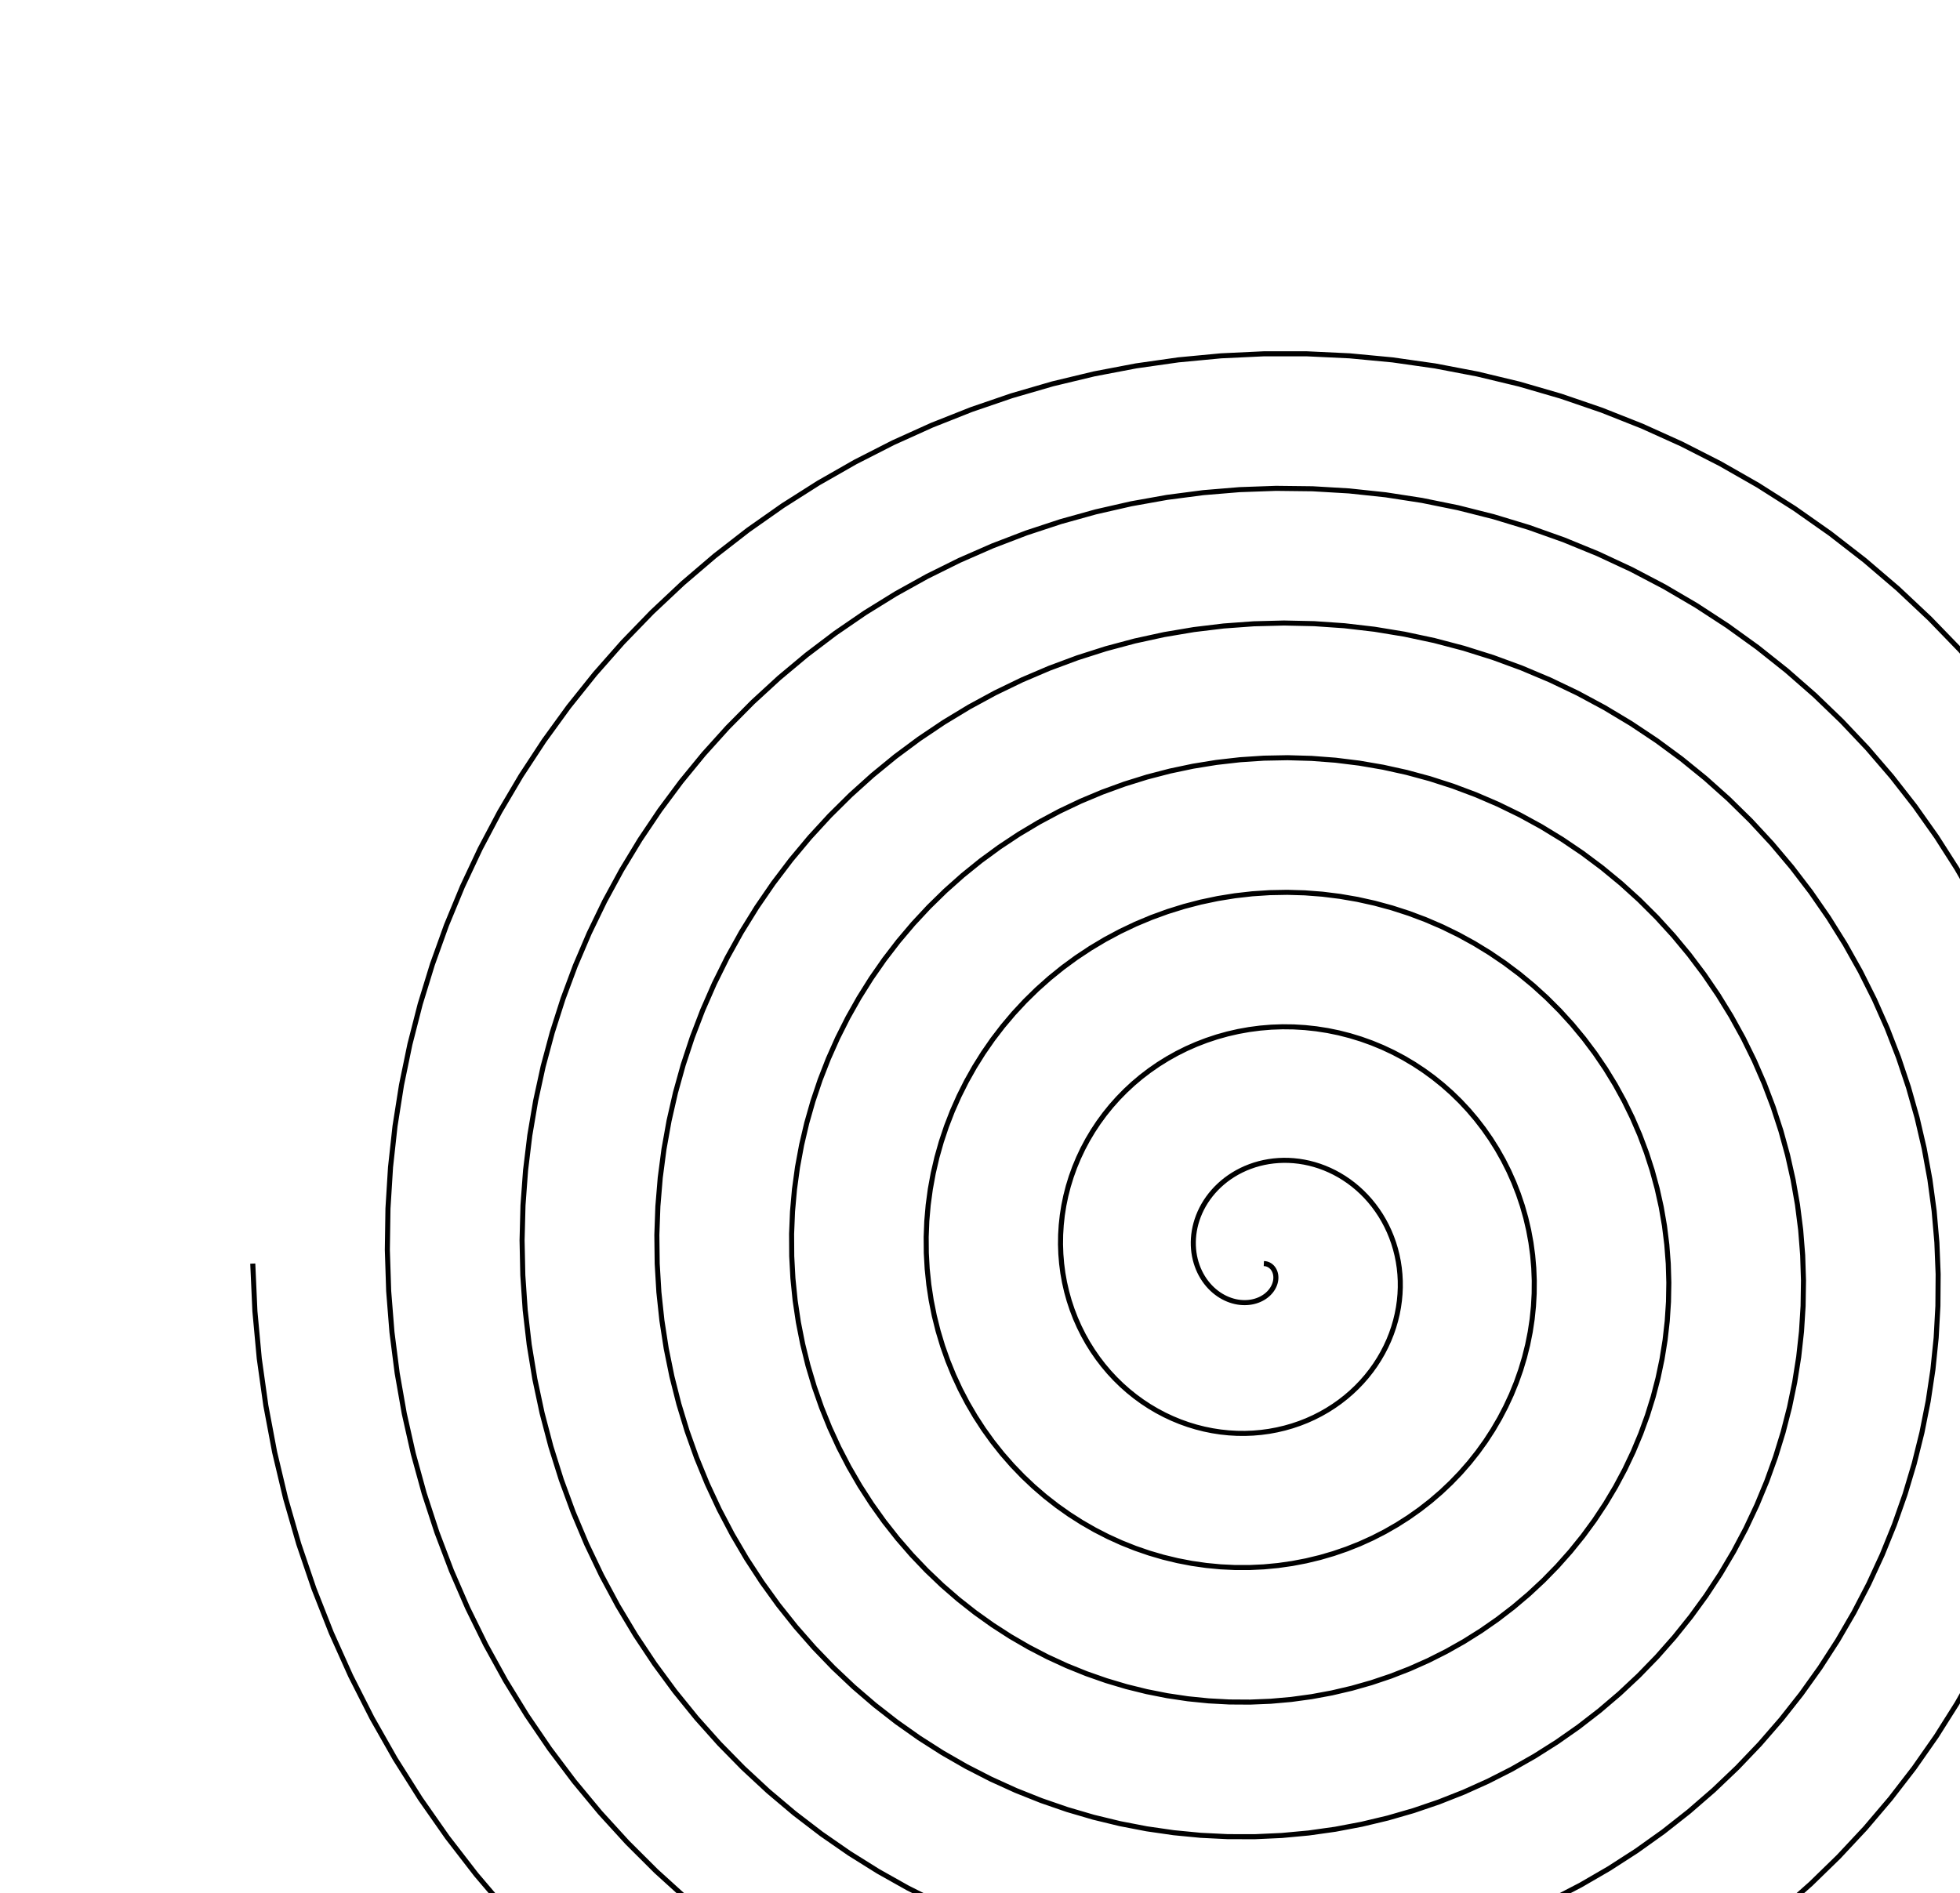
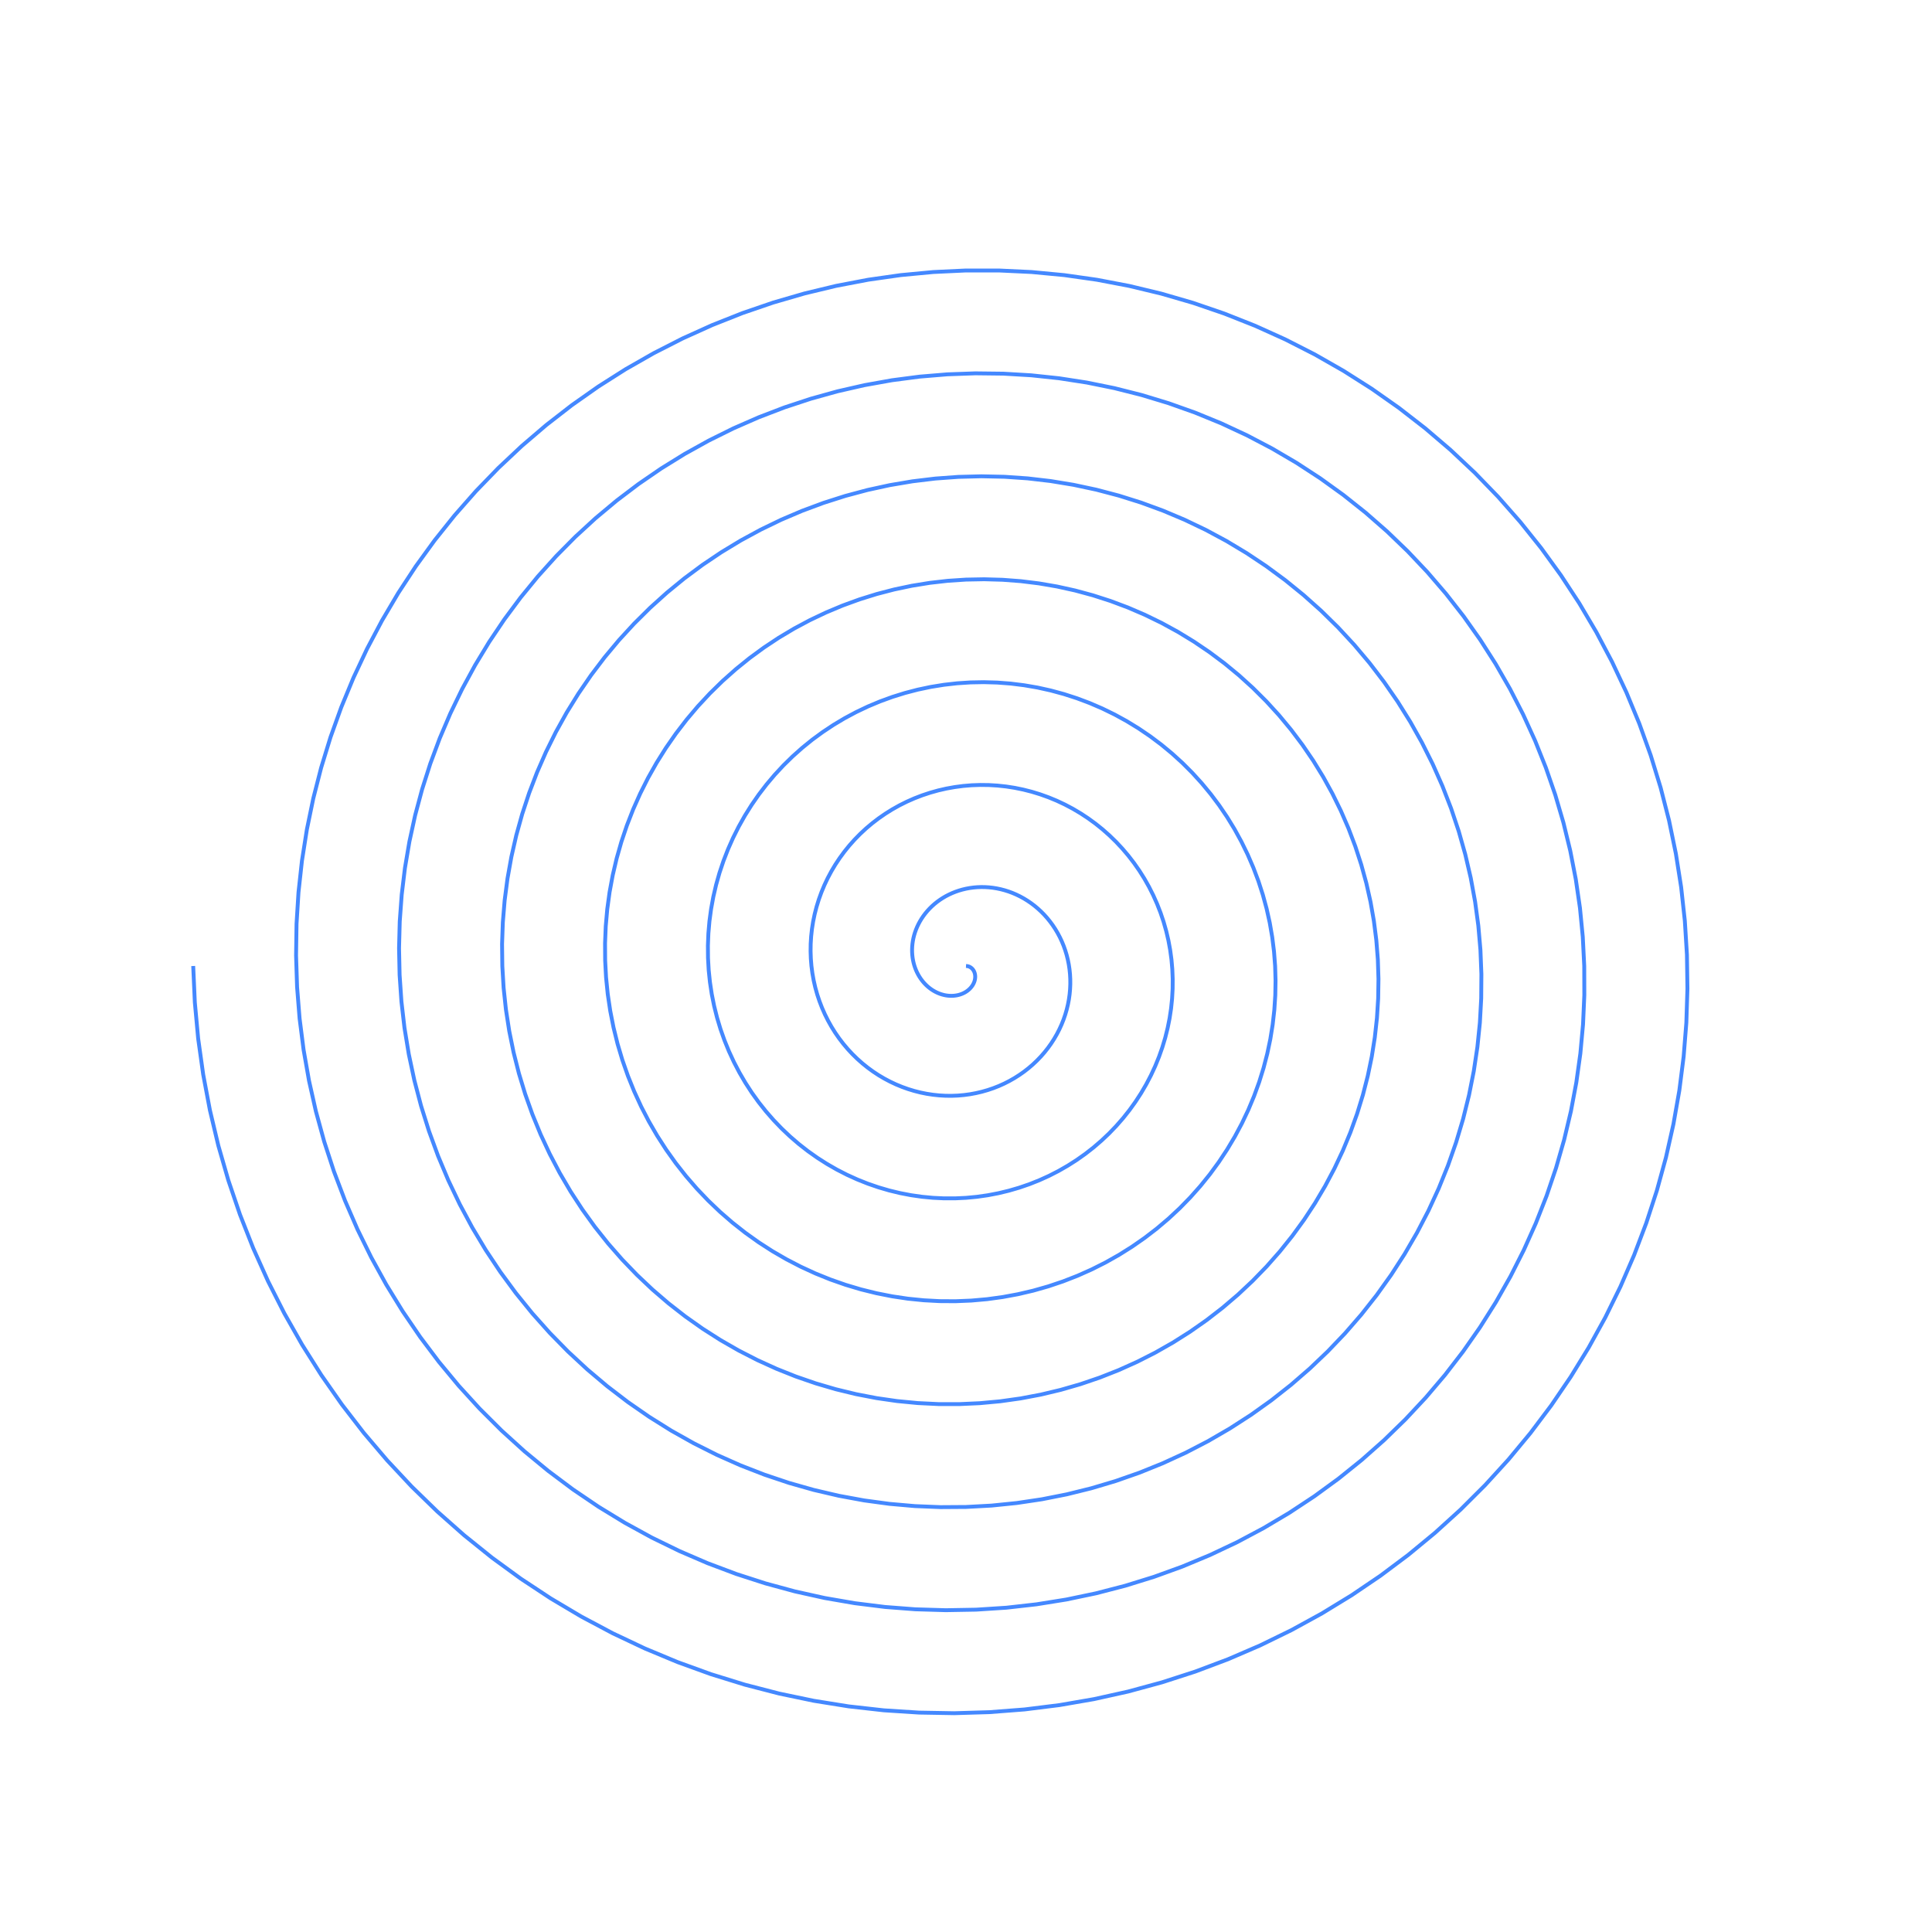
- <svg xmlns="http://www.w3.org/2000/svg">
-   <path d="M 250 250 L 250 250 L 250.2 250.009 L 250.398 250.038 L 250.594 250.085 L 250.786 250.15 L 250.972 250.233 L 251.152 250.335 L 251.325 250.453 L 251.488 250.589 L 251.641 250.741 L 251.782 250.908 L 251.911 251.09 L 252.026 251.286 L 252.127 251.495 L 252.212 251.716 L 252.281 251.948 L 252.333 252.191 L 252.366 252.442 L 252.381 252.7 L 252.376 252.966 L 252.351 253.236 L 252.306 253.51 L 252.24 253.787 L 252.152 254.065 L 252.044 254.343 L 251.913 254.619 L 251.761 254.893 L 251.588 255.161 L 251.393 255.424 L 251.176 255.679 L 250.939 255.926 L 250.68 256.163 L 250.402 256.387 L 250.104 256.599 L 249.786 256.797 L 249.451 256.978 L 249.098 257.143 L 248.728 257.29 L 248.342 257.417 L 247.942 257.524 L 247.528 257.608 L 247.102 257.671 L 246.664 257.709 L 246.217 257.723 L 245.761 257.711 L 245.298 257.674 L 244.829 257.609 L 244.356 257.517 L 243.881 257.397 L 243.404 257.248 L 242.929 257.071 L 242.456 256.865 L 241.987 256.629 L 241.523 256.364 L 241.068 256.071 L 240.621 255.747 L 240.185 255.396 L 239.762 255.015 L 239.354 254.607 L 238.962 254.171 L 238.587 253.708 L 238.232 253.219 L 237.899 252.705 L 237.588 252.166 L 237.301 251.604 L 237.04 251.02 L 236.807 250.415 L 236.602 249.79 L 236.427 249.146 L 236.283 248.486 L 236.172 247.81 L 236.095 247.12 L 236.052 246.419 L 236.045 245.707 L 236.075 244.987 L 236.142 244.26 L 236.247 243.528 L 236.39 242.794 L 236.572 242.059 L 236.794 241.325 L 237.056 240.595 L 237.357 239.871 L 237.698 239.154 L 238.079 238.448 L 238.5 237.753 L 238.959 237.073 L 239.458 236.409 L 239.995 235.764 L 240.569 235.14 L 241.181 234.538 L 241.828 233.962 L 242.51 233.412 L 243.227 232.892 L 243.975 232.403 L 244.755 231.946 L 245.565 231.525 L 246.402 231.14 L 247.267 230.794 L 248.155 230.487 L 249.067 230.222 L 250 230 L 250.952 229.822 L 251.92 229.691 L 252.903 229.606 L 253.898 229.568 L 254.902 229.58 L 255.915 229.642 L 256.932 229.754 L 257.951 229.917 L 258.971 230.131 L 259.988 230.398 L 260.999 230.716 L 262.003 231.087 L 262.995 231.51 L 263.974 231.984 L 264.937 232.511 L 265.881 233.088 L 266.804 233.716 L 267.703 234.393 L 268.574 235.119 L 269.416 235.893 L 270.227 236.714 L 271.002 237.579 L 271.741 238.489 L 272.44 239.441 L 273.097 240.433 L 273.71 241.464 L 274.277 242.531 L 274.796 243.634 L 275.264 244.768 L 275.68 245.933 L 276.042 247.125 L 276.348 248.342 L 276.597 249.582 L 276.787 250.842 L 276.917 252.118 L 276.986 253.409 L 276.992 254.711 L 276.935 256.021 L 276.815 257.336 L 276.63 258.652 L 276.38 259.968 L 276.064 261.279 L 275.684 262.582 L 275.238 263.875 L 274.727 265.152 L 274.151 266.413 L 273.511 267.652 L 272.807 268.868 L 272.041 270.056 L 271.213 271.213 L 270.325 272.337 L 269.378 273.424 L 268.373 274.47 L 267.312 275.474 L 266.197 276.432 L 265.031 277.341 L 263.814 278.198 L 262.55 279.001 L 261.241 279.747 L 259.889 280.434 L 258.497 281.059 L 257.068 281.62 L 255.605 282.115 L 254.111 282.541 L 252.589 282.898 L 251.043 283.184 L 249.475 283.396 L 247.89 283.534 L 246.291 283.596 L 244.681 283.581 L 243.065 283.489 L 241.445 283.319 L 239.826 283.07 L 238.212 282.743 L 236.606 282.336 L 235.013 281.85 L 233.435 281.285 L 231.878 280.642 L 230.345 279.922 L 228.84 279.125 L 227.366 278.252 L 225.928 277.304 L 224.53 276.283 L 223.174 275.191 L 221.865 274.03 L 220.606 272.8 L 219.401 271.505 L 218.253 270.147 L 217.166 268.728 L 216.142 267.252 L 215.184 265.72 L 214.297 264.136 L 213.481 262.503 L 212.741 260.825 L 212.078 259.104 L 211.494 257.345 L 210.993 255.552 L 210.576 253.727 L 210.244 251.875 L 210 250 L 209.845 248.106 L 209.779 246.198 L 209.805 244.279 L 209.923 242.355 L 210.133 240.429 L 210.436 238.506 L 210.832 236.59 L 211.321 234.686 L 211.903 232.799 L 212.578 230.932 L 213.344 229.092 L 214.2 227.281 L 215.147 225.505 L 216.181 223.768 L 217.303 222.074 L 218.509 220.428 L 219.797 218.833 L 221.167 217.295 L 222.614 215.817 L 224.137 214.403 L 225.733 213.057 L 227.399 211.783 L 229.13 210.584 L 230.925 209.464 L 232.779 208.425 L 234.689 207.472 L 236.651 206.607 L 238.66 205.833 L 240.712 205.152 L 242.804 204.566 L 244.93 204.079 L 247.087 203.692 L 249.268 203.406 L 251.47 203.223 L 253.688 203.145 L 255.916 203.172 L 258.149 203.306 L 260.384 203.546 L 262.613 203.894 L 264.833 204.349 L 267.037 204.912 L 269.222 205.581 L 271.381 206.356 L 273.51 207.236 L 275.602 208.221 L 277.655 209.308 L 279.661 210.496 L 281.616 211.783 L 283.516 213.166 L 285.355 214.645 L 287.129 216.215 L 288.834 217.874 L 290.464 219.619 L 292.016 221.446 L 293.485 223.353 L 294.867 225.334 L 296.159 227.387 L 297.356 229.507 L 298.456 231.69 L 299.455 233.931 L 300.35 236.226 L 301.138 238.569 L 301.817 240.957 L 302.384 243.382 L 302.837 245.842 L 303.174 248.329 L 303.393 250.839 L 303.494 253.366 L 303.475 255.904 L 303.335 258.447 L 303.074 260.991 L 302.691 263.529 L 302.186 266.055 L 301.56 268.563 L 300.813 271.048 L 299.946 273.503 L 298.961 275.923 L 297.857 278.303 L 296.638 280.635 L 295.305 282.916 L 293.86 285.139 L 292.306 287.298 L 290.646 289.389 L 288.882 291.405 L 287.019 293.343 L 285.058 295.197 L 283.005 296.962 L 280.864 298.633 L 278.638 300.207 L 276.331 301.678 L 273.95 303.044 L 271.498 304.299 L 268.982 305.441 L 266.405 306.465 L 263.773 307.37 L 261.093 308.151 L 258.37 308.807 L 255.609 309.335 L 252.817 309.734 L 250 310 L 247.164 310.133 L 244.316 310.132 L 241.461 309.995 L 238.607 309.723 L 235.76 309.315 L 232.926 308.77 L 230.111 308.09 L 227.324 307.274 L 224.568 306.325 L 221.853 305.242 L 219.182 304.029 L 216.564 302.686 L 214.005 301.216 L 211.509 299.622 L 209.085 297.906 L 206.737 296.071 L 204.471 294.121 L 202.293 292.059 L 200.209 289.89 L 198.223 287.618 L 196.341 285.247 L 194.568 282.782 L 192.909 280.228 L 191.367 277.59 L 189.948 274.874 L 188.655 272.086 L 187.491 269.23 L 186.461 266.314 L 185.567 263.343 L 184.813 260.325 L 184.2 257.264 L 183.731 254.169 L 183.408 251.046 L 183.233 247.902 L 183.207 244.743 L 183.33 241.578 L 183.604 238.412 L 184.028 235.254 L 184.603 232.109 L 185.328 228.987 L 186.203 225.893 L 187.226 222.835 L 188.395 219.82 L 189.71 216.855 L 191.168 213.948 L 192.766 211.104 L 194.502 208.331 L 196.372 205.635 L 198.374 203.024 L 200.503 200.503 L 202.755 198.078 L 205.125 195.756 L 207.61 193.542 L 210.204 191.443 L 212.903 189.463 L 215.699 187.607 L 218.588 185.881 L 221.564 184.289 L 224.621 182.835 L 227.751 181.524 L 230.948 180.359 L 234.206 179.344 L 237.518 178.481 L 240.876 177.774 L 244.272 177.225 L 247.701 176.836 L 251.153 176.609 L 254.621 176.545 L 258.098 176.646 L 261.576 176.911 L 265.047 177.342 L 268.503 177.937 L 271.935 178.698 L 275.338 179.622 L 278.701 180.709 L 282.019 181.957 L 285.282 183.364 L 288.484 184.928 L 291.616 186.646 L 294.672 188.515 L 297.643 190.531 L 300.524 192.692 L 303.307 194.992 L 305.985 197.427 L 308.551 199.993 L 311 202.684 L 313.325 205.495 L 315.52 208.42 L 317.58 211.453 L 319.499 214.589 L 321.272 217.82 L 322.894 221.139 L 324.362 224.54 L 325.671 228.016 L 326.817 231.558 L 327.797 235.159 L 328.608 238.812 L 329.247 242.509 L 329.711 246.241 L 330 250 L 330.111 253.778 L 330.043 257.566 L 329.796 261.357 L 329.369 265.14 L 328.762 268.909 L 327.976 272.654 L 327.011 276.367 L 325.87 280.039 L 324.553 283.662 L 323.063 287.227 L 321.402 290.727 L 319.573 294.152 L 317.579 297.495 L 315.425 300.749 L 313.114 303.904 L 310.65 306.954 L 308.039 309.892 L 305.286 312.709 L 302.395 315.4 L 299.374 317.957 L 296.228 320.375 L 292.963 322.647 L 289.587 324.767 L 286.106 326.729 L 282.528 328.53 L 278.86 330.163 L 275.111 331.625 L 271.288 332.911 L 267.399 334.017 L 263.453 334.941 L 259.459 335.679 L 255.425 336.23 L 251.36 336.589 L 247.274 336.757 L 243.174 336.732 L 239.071 336.512 L 234.973 336.099 L 230.891 335.49 L 226.832 334.688 L 222.807 333.693 L 218.824 332.506 L 214.892 331.13 L 211.021 329.565 L 207.22 327.816 L 203.498 325.885 L 199.862 323.776 L 196.322 321.492 L 192.887 319.038 L 189.563 316.419 L 186.36 313.64 L 183.285 310.706 L 180.346 307.623 L 177.549 304.398 L 174.901 301.037 L 172.41 297.547 L 170.081 293.936 L 167.92 290.21 L 165.934 286.379 L 164.126 282.449 L 162.503 278.43 L 161.068 274.329 L 159.825 270.156 L 158.779 265.921 L 157.932 261.631 L 157.287 257.297 L 156.846 252.927 L 156.612 248.533 L 156.585 244.123 L 156.766 239.707 L 157.157 235.295 L 157.757 230.897 L 158.566 226.524 L 159.582 222.184 L 160.805 217.888 L 162.231 213.645 L 163.86 209.466 L 165.689 205.359 L 167.713 201.336 L 169.93 197.404 L 172.334 193.573 L 174.923 189.852 L 177.689 186.25 L 180.629 182.775 L 183.736 179.436 L 187.004 176.241 L 190.425 173.197 L 193.994 170.312 L 197.703 167.594 L 201.544 165.048 L 205.509 162.681 L 209.589 160.5 L 213.777 158.51 L 218.062 156.716 L 222.436 155.123 L 226.889 153.735 L 231.412 152.557 L 235.994 151.592 L 240.627 150.842 L 245.299 150.311 L 250 150 L 254.72 149.911 L 259.448 150.046 L 264.175 150.404 L 268.888 150.985 L 273.578 151.791 L 278.234 152.818 L 282.845 154.067 L 287.401 155.535 L 291.892 157.219 L 296.307 159.117 L 300.636 161.226 L 304.869 163.541 L 308.996 166.058 L 313.007 168.772 L 316.893 171.678 L 320.645 174.77 L 324.254 178.043 L 327.712 181.488 L 331.009 185.1 L 334.138 188.87 L 337.091 192.792 L 339.861 196.856 L 342.442 201.055 L 344.826 205.378 L 347.007 209.818 L 348.981 214.365 L 350.741 219.008 L 352.282 223.738 L 353.602 228.545 L 354.695 233.418 L 355.559 238.346 L 356.19 243.319 L 356.587 248.326 L 356.747 253.355 L 356.67 258.395 L 356.355 263.436 L 355.801 268.465 L 355.009 273.472 L 353.979 278.446 L 352.714 283.374 L 351.215 288.246 L 349.485 293.051 L 347.526 297.777 L 345.342 302.415 L 342.938 306.952 L 340.317 311.38 L 337.486 315.686 L 334.448 319.862 L 331.211 323.897 L 327.782 327.782 L 324.166 331.507 L 320.372 335.065 L 316.406 338.445 L 312.279 341.641 L 307.997 344.643 L 303.571 347.445 L 299.009 350.04 L 294.322 352.421 L 289.518 354.583 L 284.61 356.518 L 279.607 358.223 L 274.519 359.693 L 269.359 360.923 L 264.138 361.911 L 258.866 362.652 L 253.556 363.144 L 248.219 363.386 L 242.867 363.376 L 237.512 363.113 L 232.166 362.596 L 226.842 361.827 L 221.55 360.806 L 216.303 359.534 L 211.113 358.013 L 205.991 356.246 L 200.95 354.236 L 196.001 351.987 L 191.155 349.502 L 186.423 346.786 L 181.817 343.846 L 177.347 340.686 L 173.023 337.313 L 168.857 333.734 L 164.856 329.955 L 161.033 325.985 L 157.394 321.833 L 153.949 317.506 L 150.707 313.013 L 147.675 308.365 L 144.861 303.571 L 142.272 298.641 L 139.914 293.586 L 137.794 288.417 L 135.917 283.144 L 134.288 277.78 L 132.911 272.336 L 131.791 266.824 L 130.931 261.255 L 130.333 255.643 L 130 250 L 129.933 244.338 L 130.134 238.669 L 130.603 233.007 L 131.34 227.364 L 132.343 221.753 L 133.612 216.186 L 135.145 210.676 L 136.939 205.236 L 138.991 199.878 L 141.297 194.613 L 143.853 189.455 L 146.654 184.415 L 149.695 179.504 L 152.969 174.735 L 156.47 170.118 L 160.191 165.664 L 164.124 161.383 L 168.262 157.286 L 172.595 153.383 L 177.115 149.682 L 181.811 146.193 L 186.675 142.924 L 191.696 139.883 L 196.863 137.078 L 202.165 134.515 L 207.59 132.202 L 213.127 130.144 L 218.765 128.346 L 224.489 126.814 L 230.289 125.551 L 236.152 124.562 L 242.063 123.849 L 248.011 123.416 L 253.983 123.263 L 259.964 123.391 L 265.942 123.803 L 271.904 124.497 L 277.835 125.473 L 283.723 126.73 L 289.554 128.265 L 295.315 130.076 L 300.994 132.16 L 306.576 134.514 L 312.05 137.132 L 317.402 140.009 L 322.621 143.141 L 327.694 146.521 L 332.61 150.141 L 337.357 153.996 L 341.924 158.076 L 346.3 162.374 L 350.475 166.88 L 354.439 171.585 L 358.182 176.479 L 361.696 181.553 L 364.971 186.794 L 368.001 192.192 L 370.777 197.735 L 373.292 203.412 L 375.539 209.21 L 377.514 215.116 L 379.211 221.118 L 380.625 227.202 L 381.753 233.356 L 382.59 239.565 L 383.134 245.816 L 383.384 252.095 L 383.336 258.389 L 382.992 264.682 L 382.35 270.962 L 381.412 277.214 L 380.178 283.424 L 378.65 289.578 L 376.831 295.662 L 374.724 301.662 L 372.333 307.565 L 369.662 313.358 L 366.717 319.026 L 363.503 324.557 L 360.026 329.939 L 356.295 335.158 L 352.315 340.203 L 348.096 345.062 L 343.646 349.723 L 338.974 354.176 L 334.091 358.409 L 329.006 362.414 L 323.73 366.18 L 318.274 369.697 L 312.651 372.959 L 306.871 375.956 L 300.948 378.681 L 294.895 381.127 L 288.724 383.289 L 282.449 385.159 L 276.083 386.734 L 269.642 388.009 L 263.138 388.98 L 256.585 389.645 L 250 390 L 243.396 390.044 L 236.787 389.777 L 230.189 389.197 L 223.617 388.306 L 217.084 387.104 L 210.606 385.593 L 204.198 383.776 L 197.874 381.656 L 191.647 379.237 L 185.533 376.523 L 179.546 373.519 L 173.698 370.232 L 168.004 366.668 L 162.477 362.834 L 157.129 358.738 L 151.973 354.388 L 147.021 349.794 L 142.284 344.964 L 137.774 339.91 L 133.502 334.641 L 129.477 329.169 L 125.709 323.506 L 122.207 317.663 L 118.981 311.653 L 116.037 305.489 L 113.384 299.185 L 111.028 292.753 L 108.974 286.209 L 107.229 279.566 L 105.798 272.839 L 104.683 266.043 L 103.889 259.193 L 103.418 252.303 L 103.272 245.389 L 103.453 238.467 L 103.961 231.551 L 104.795 224.658 L 105.955 217.802 L 107.438 211 L 109.244 204.265 L 111.367 197.615 L 113.805 191.063 L 116.553 184.625 L 119.606 178.315 L 122.957 172.148 L 126.6 166.137 L 130.527 160.297 L 134.731 154.641 L 139.203 149.183 L 143.934 143.934 L 148.914 138.907 L 154.131 134.115 L 159.577 129.567 L 165.238 125.276 L 171.103 121.251 L 177.159 117.502 L 183.393 114.039 L 189.792 110.868 L 196.343 108 L 203.029 105.439 L 209.839 103.194 L 216.755 101.27 L 223.764 99.672 L 230.849 98.405 L 237.996 97.472 L 245.188 96.876 L 252.41 96.619 L 259.645 96.703 L 266.877 97.129 L 274.091 97.896 L 281.27 99.004 L 288.398 100.451 L 295.459 102.234 L 302.437 104.352 L 309.316 106.799 L 316.081 109.571 L 322.716 112.663 L 329.207 116.069 L 335.538 119.781 L 341.694 123.793 L 347.663 128.097 L 353.429 132.683 L 358.98 137.541 L 364.302 142.663 L 369.384 148.037 L 374.212 153.651 L 378.777 159.494 L 383.066 165.554 L 387.07 171.817 L 390.779 178.27 L 394.184 184.898 L 397.277 191.689 L 400.049 198.627 L 402.495 205.696 L 404.607 212.882 L 406.38 220.169 L 407.81 227.54 L 408.892 234.98 L 409.623 242.472 L 410 250 L 410.022 257.546 L 409.688 265.095 L 408.998 272.629 L 407.952 280.131 L 406.552 287.585 L 404.799 294.973 L 402.698 302.28 L 400.252 309.489 L 397.465 316.583 L 394.343 323.546 L 390.892 330.363 L 387.119 337.018 L 383.031 343.496 L 378.637 349.781 L 373.946 355.86 L 368.968 361.718 L 363.712 367.342 L 358.191 372.718 L 352.415 377.835 L 346.397 382.679 L 340.15 387.24 L 333.686 391.506 L 327.021 395.468 L 320.168 399.115 L 313.143 402.44 L 305.96 405.434 L 298.634 408.088 L 291.183 410.397 L 283.622 412.355 L 275.968 413.956 L 268.238 415.196 L 260.448 416.072 L 252.617 416.579 L 244.761 416.718 L 236.897 416.485 L 229.044 415.882 L 221.219 414.907 L 213.439 413.564 L 205.722 411.853 L 198.085 409.777 L 190.546 407.342 L 183.12 404.55 L 175.826 401.407 L 168.68 397.921 L 161.698 394.096 L 154.895 389.942 L 148.289 385.467 L 141.893 380.679 L 135.722 375.589 L 129.792 370.208 L 124.115 364.547 L 118.705 358.617 L 113.574 352.432 L 108.735 346.004 L 104.199 339.347 L 99.976 332.476 L 96.078 325.406 L 92.513 318.151 L 89.291 310.727 L 86.418 303.151 L 83.903 295.439 L 81.752 287.608 L 79.97 279.675 L 78.563 271.658 L 77.533 263.573 L 76.885 255.44 L 76.621 247.276 L 76.743 239.1 L 77.25 230.928 L 78.142 222.78 L 79.419 214.674 L 81.079 206.628 L 83.119 198.661 L 85.534 190.789 L 88.321 183.03 L 91.474 175.403 L 94.988 167.925 L 98.854 160.612 L 103.065 153.482 L 107.613 146.55 L 112.488 139.832 L 117.68 133.345 L 123.179 127.102 L 128.972 121.118 L 135.048 115.408 L 141.393 109.985 L 147.994 104.86 L 154.837 100.047 L 161.907 95.557 L 169.19 91.401 L 176.668 87.588 L 184.327 84.128 L 192.148 81.029 L 200.116 78.299 L 208.213 75.946 L 216.421 73.974 L 224.722 72.39 L 233.098 71.197 L 241.53 70.4 L 250 70 L 258.489 70 L 266.977 70.401 L 275.447 71.202 L 283.879 72.402 L 292.254 74.001 L 300.553 75.995 L 308.759 78.38 L 316.851 81.153 L 324.813 84.307 L 332.626 87.837 L 340.273 91.735 L 347.735 95.995 L 354.996 100.606 L 362.039 105.56 L 368.849 110.846 L 375.409 116.453 L 381.704 122.37 L 387.72 128.583 L 393.443 135.08 L 398.859 141.848 L 403.956 148.87 L 408.721 156.133 L 413.143 163.62 L 417.212 171.316 L 420.918 179.204 L 424.251 187.266 L 427.204 195.485 L 429.769 203.843 L 431.94 212.322 L 433.71 220.903 L 435.076 229.567 L 436.032 238.296 L 436.577 247.069 L 436.708 255.868 L 436.424 264.672 L 435.724 273.462 L 434.609 282.22 L 433.082 290.924 L 431.144 299.555 L 428.799 308.095 L 426.051 316.524 L 422.905 324.823 L 419.368 332.973 L 415.447 340.955 L 411.149 348.752 L 406.484 356.346 L 401.46 363.72 L 396.089 370.856 L 390.382 377.738 L 384.35 384.35 L 378.007 390.678 L 371.366 396.706 L 364.44 402.42 L 357.246 407.807 L 349.797 412.854 L 342.111 417.55 L 334.204 421.882 L 326.094 425.842 L 317.796 429.418 L 309.331 432.603 L 300.716 435.388 L 291.971 437.766 L 283.114 439.732 L 274.164 441.28 L 265.143 442.405 L 256.069 443.105 L 246.962 443.376 L 237.844 443.218 L 228.733 442.63 L 219.652 441.612 L 210.619 440.165 L 201.655 438.293 L 192.78 435.997 L 184.014 433.284 L 175.377 430.157 L 166.888 426.622 L 158.567 422.688 L 150.431 418.361 L 142.501 413.651 L 134.794 408.567 L 127.327 403.12 L 120.118 397.322 L 113.184 391.184 L 106.539 384.719 L 100.2 377.941 L 94.181 370.865 L 88.497 363.506 L 83.161 355.879 L 78.185 348.002 L 73.581 339.89 L 69.36 331.562 L 65.532 323.036 L 62.107 314.33 L 59.094 305.463 L 56.498 296.456 L 54.328 287.326 L 52.589 278.096 L 51.286 268.784 L 50.422 259.412 L 50 250" fill="transparent" stroke="black">
+ <svg xmlns="http://www.w3.org/2000/svg" viewBox="0 0 500 500">
+   <path d="M 250 250 L 250 250 L 250.2 250.009 L 250.398 250.038 L 250.594 250.085 L 250.786 250.15 L 250.972 250.233 L 251.152 250.335 L 251.325 250.453 L 251.488 250.589 L 251.641 250.741 L 251.782 250.908 L 251.911 251.09 L 252.026 251.286 L 252.127 251.495 L 252.212 251.716 L 252.281 251.948 L 252.333 252.191 L 252.366 252.442 L 252.381 252.7 L 252.376 252.966 L 252.351 253.236 L 252.306 253.51 L 252.24 253.787 L 252.152 254.065 L 252.044 254.343 L 251.913 254.619 L 251.761 254.893 L 251.588 255.161 L 251.393 255.424 L 251.176 255.679 L 250.939 255.926 L 250.68 256.163 L 250.402 256.387 L 250.104 256.599 L 249.786 256.797 L 249.451 256.978 L 249.098 257.143 L 248.728 257.29 L 248.342 257.417 L 247.942 257.524 L 247.528 257.608 L 247.102 257.671 L 246.664 257.709 L 246.217 257.723 L 245.761 257.711 L 245.298 257.674 L 244.829 257.609 L 244.356 257.517 L 243.881 257.397 L 243.404 257.248 L 242.929 257.071 L 242.456 256.865 L 241.987 256.629 L 241.523 256.364 L 241.068 256.071 L 240.621 255.747 L 240.185 255.396 L 239.762 255.015 L 239.354 254.607 L 238.962 254.171 L 238.587 253.708 L 238.232 253.219 L 237.899 252.705 L 237.588 252.166 L 237.301 251.604 L 237.04 251.02 L 236.807 250.415 L 236.602 249.79 L 236.427 249.146 L 236.283 248.486 L 236.172 247.81 L 236.095 247.12 L 236.052 246.419 L 236.045 245.707 L 236.075 244.987 L 236.142 244.26 L 236.247 243.528 L 236.39 242.794 L 236.572 242.059 L 236.794 241.325 L 237.056 240.595 L 237.357 239.871 L 237.698 239.154 L 238.079 238.448 L 238.5 237.753 L 238.959 237.073 L 239.458 236.409 L 239.995 235.764 L 240.569 235.14 L 241.181 234.538 L 241.828 233.962 L 242.51 233.412 L 243.227 232.892 L 243.975 232.403 L 244.755 231.946 L 245.565 231.525 L 246.402 231.14 L 247.267 230.794 L 248.155 230.487 L 249.067 230.222 L 250 230 L 250.952 229.822 L 251.92 229.691 L 252.903 229.606 L 253.898 229.568 L 254.902 229.58 L 255.915 229.642 L 256.932 229.754 L 257.951 229.917 L 258.971 230.131 L 259.988 230.398 L 260.999 230.716 L 262.003 231.087 L 262.995 231.51 L 263.974 231.984 L 264.937 232.511 L 265.881 233.088 L 266.804 233.716 L 267.703 234.393 L 268.574 235.119 L 269.416 235.893 L 270.227 236.714 L 271.002 237.579 L 271.741 238.489 L 272.44 239.441 L 273.097 240.433 L 273.71 241.464 L 274.277 242.531 L 274.796 243.634 L 275.264 244.768 L 275.68 245.933 L 276.042 247.125 L 276.348 248.342 L 276.597 249.582 L 276.787 250.842 L 276.917 252.118 L 276.986 253.409 L 276.992 254.711 L 276.935 256.021 L 276.815 257.336 L 276.63 258.652 L 276.38 259.968 L 276.064 261.279 L 275.684 262.582 L 275.238 263.875 L 274.727 265.152 L 274.151 266.413 L 273.511 267.652 L 272.807 268.868 L 272.041 270.056 L 271.213 271.213 L 270.325 272.337 L 269.378 273.424 L 268.373 274.47 L 267.312 275.474 L 266.197 276.432 L 265.031 277.341 L 263.814 278.198 L 262.55 279.001 L 261.241 279.747 L 259.889 280.434 L 258.497 281.059 L 257.068 281.62 L 255.605 282.115 L 254.111 282.541 L 252.589 282.898 L 251.043 283.184 L 249.475 283.396 L 247.89 283.534 L 246.291 283.596 L 244.681 283.581 L 243.065 283.489 L 241.445 283.319 L 239.826 283.07 L 238.212 282.743 L 236.606 282.336 L 235.013 281.85 L 233.435 281.285 L 231.878 280.642 L 230.345 279.922 L 228.84 279.125 L 227.366 278.252 L 225.928 277.304 L 224.53 276.283 L 223.174 275.191 L 221.865 274.03 L 220.606 272.8 L 219.401 271.505 L 218.253 270.147 L 217.166 268.728 L 216.142 267.252 L 215.184 265.72 L 214.297 264.136 L 213.481 262.503 L 212.741 260.825 L 212.078 259.104 L 211.494 257.345 L 210.993 255.552 L 210.576 253.727 L 210.244 251.875 L 210 250 L 209.845 248.106 L 209.779 246.198 L 209.805 244.279 L 209.923 242.355 L 210.133 240.429 L 210.436 238.506 L 210.832 236.59 L 211.321 234.686 L 211.903 232.799 L 212.578 230.932 L 213.344 229.092 L 214.2 227.281 L 215.147 225.505 L 216.181 223.768 L 217.303 222.074 L 218.509 220.428 L 219.797 218.833 L 221.167 217.295 L 222.614 215.817 L 224.137 214.403 L 225.733 213.057 L 227.399 211.783 L 229.13 210.584 L 230.925 209.464 L 232.779 208.425 L 234.689 207.472 L 236.651 206.607 L 238.66 205.833 L 240.712 205.152 L 242.804 204.566 L 244.93 204.079 L 247.087 203.692 L 249.268 203.406 L 251.47 203.223 L 253.688 203.145 L 255.916 203.172 L 258.149 203.306 L 260.384 203.546 L 262.613 203.894 L 264.833 204.349 L 267.037 204.912 L 269.222 205.581 L 271.381 206.356 L 273.51 207.236 L 275.602 208.221 L 277.655 209.308 L 279.661 210.496 L 281.616 211.783 L 283.516 213.166 L 285.355 214.645 L 287.129 216.215 L 288.834 217.874 L 290.464 219.619 L 292.016 221.446 L 293.485 223.353 L 294.867 225.334 L 296.159 227.387 L 297.356 229.507 L 298.456 231.69 L 299.455 233.931 L 300.35 236.226 L 301.138 238.569 L 301.817 240.957 L 302.384 243.382 L 302.837 245.842 L 303.174 248.329 L 303.393 250.839 L 303.494 253.366 L 303.475 255.904 L 303.335 258.447 L 303.074 260.991 L 302.691 263.529 L 302.186 266.055 L 301.56 268.563 L 300.813 271.048 L 299.946 273.503 L 298.961 275.923 L 297.857 278.303 L 296.638 280.635 L 295.305 282.916 L 293.86 285.139 L 292.306 287.298 L 290.646 289.389 L 288.882 291.405 L 287.019 293.343 L 285.058 295.197 L 283.005 296.962 L 280.864 298.633 L 278.638 300.207 L 276.331 301.678 L 273.95 303.044 L 271.498 304.299 L 268.982 305.441 L 266.405 306.465 L 263.773 307.37 L 261.093 308.151 L 258.37 308.807 L 255.609 309.335 L 252.817 309.734 L 250 310 L 247.164 310.133 L 244.316 310.132 L 241.461 309.995 L 238.607 309.723 L 235.76 309.315 L 232.926 308.77 L 230.111 308.09 L 227.324 307.274 L 224.568 306.325 L 221.853 305.242 L 219.182 304.029 L 216.564 302.686 L 214.005 301.216 L 211.509 299.622 L 209.085 297.906 L 206.737 296.071 L 204.471 294.121 L 202.293 292.059 L 200.209 289.89 L 198.223 287.618 L 196.341 285.247 L 194.568 282.782 L 192.909 280.228 L 191.367 277.59 L 189.948 274.874 L 188.655 272.086 L 187.491 269.23 L 186.461 266.314 L 185.567 263.343 L 184.813 260.325 L 184.2 257.264 L 183.731 254.169 L 183.408 251.046 L 183.233 247.902 L 183.207 244.743 L 183.33 241.578 L 183.604 238.412 L 184.028 235.254 L 184.603 232.109 L 185.328 228.987 L 186.203 225.893 L 187.226 222.835 L 188.395 219.82 L 189.71 216.855 L 191.168 213.948 L 192.766 211.104 L 194.502 208.331 L 196.372 205.635 L 198.374 203.024 L 200.503 200.503 L 202.755 198.078 L 205.125 195.756 L 207.61 193.542 L 210.204 191.443 L 212.903 189.463 L 215.699 187.607 L 218.588 185.881 L 221.564 184.289 L 224.621 182.835 L 227.751 181.524 L 230.948 180.359 L 234.206 179.344 L 237.518 178.481 L 240.876 177.774 L 244.272 177.225 L 247.701 176.836 L 251.153 176.609 L 254.621 176.545 L 258.098 176.646 L 261.576 176.911 L 265.047 177.342 L 268.503 177.937 L 271.935 178.698 L 275.338 179.622 L 278.701 180.709 L 282.019 181.957 L 285.282 183.364 L 288.484 184.928 L 291.616 186.646 L 294.672 188.515 L 297.643 190.531 L 300.524 192.692 L 303.307 194.992 L 305.985 197.427 L 308.551 199.993 L 311 202.684 L 313.325 205.495 L 315.52 208.42 L 317.58 211.453 L 319.499 214.589 L 321.272 217.82 L 322.894 221.139 L 324.362 224.54 L 325.671 228.016 L 326.817 231.558 L 327.797 235.159 L 328.608 238.812 L 329.247 242.509 L 329.711 246.241 L 330 250 L 330.111 253.778 L 330.043 257.566 L 329.796 261.357 L 329.369 265.14 L 328.762 268.909 L 327.976 272.654 L 327.011 276.367 L 325.87 280.039 L 324.553 283.662 L 323.063 287.227 L 321.402 290.727 L 319.573 294.152 L 317.579 297.495 L 315.425 300.749 L 313.114 303.904 L 310.65 306.954 L 308.039 309.892 L 305.286 312.709 L 302.395 315.4 L 299.374 317.957 L 296.228 320.375 L 292.963 322.647 L 289.587 324.767 L 286.106 326.729 L 282.528 328.53 L 278.86 330.163 L 275.111 331.625 L 271.288 332.911 L 267.399 334.017 L 263.453 334.941 L 259.459 335.679 L 255.425 336.23 L 251.36 336.589 L 247.274 336.757 L 243.174 336.732 L 239.071 336.512 L 234.973 336.099 L 230.891 335.49 L 226.832 334.688 L 222.807 333.693 L 218.824 332.506 L 214.892 331.13 L 211.021 329.565 L 207.22 327.816 L 203.498 325.885 L 199.862 323.776 L 196.322 321.492 L 192.887 319.038 L 189.563 316.419 L 186.36 313.64 L 183.285 310.706 L 180.346 307.623 L 177.549 304.398 L 174.901 301.037 L 172.41 297.547 L 170.081 293.936 L 167.92 290.21 L 165.934 286.379 L 164.126 282.449 L 162.503 278.43 L 161.068 274.329 L 159.825 270.156 L 158.779 265.921 L 157.932 261.631 L 157.287 257.297 L 156.846 252.927 L 156.612 248.533 L 156.585 244.123 L 156.766 239.707 L 157.157 235.295 L 157.757 230.897 L 158.566 226.524 L 159.582 222.184 L 160.805 217.888 L 162.231 213.645 L 163.86 209.466 L 165.689 205.359 L 167.713 201.336 L 169.93 197.404 L 172.334 193.573 L 174.923 189.852 L 177.689 186.25 L 180.629 182.775 L 183.736 179.436 L 187.004 176.241 L 190.425 173.197 L 193.994 170.312 L 197.703 167.594 L 201.544 165.048 L 205.509 162.681 L 209.589 160.5 L 213.777 158.51 L 218.062 156.716 L 222.436 155.123 L 226.889 153.735 L 231.412 152.557 L 235.994 151.592 L 240.627 150.842 L 245.299 150.311 L 250 150 L 254.72 149.911 L 259.448 150.046 L 264.175 150.404 L 268.888 150.985 L 273.578 151.791 L 278.234 152.818 L 282.845 154.067 L 287.401 155.535 L 291.892 157.219 L 296.307 159.117 L 300.636 161.226 L 304.869 163.541 L 308.996 166.058 L 313.007 168.772 L 316.893 171.678 L 320.645 174.77 L 324.254 178.043 L 327.712 181.488 L 331.009 185.1 L 334.138 188.87 L 337.091 192.792 L 339.861 196.856 L 342.442 201.055 L 344.826 205.378 L 347.007 209.818 L 348.981 214.365 L 350.741 219.008 L 352.282 223.738 L 353.602 228.545 L 354.695 233.418 L 355.559 238.346 L 356.19 243.319 L 356.587 248.326 L 356.747 253.355 L 356.67 258.395 L 356.355 263.436 L 355.801 268.465 L 355.009 273.472 L 353.979 278.446 L 352.714 283.374 L 351.215 288.246 L 349.485 293.051 L 347.526 297.777 L 345.342 302.415 L 342.938 306.952 L 340.317 311.38 L 337.486 315.686 L 334.448 319.862 L 331.211 323.897 L 327.782 327.782 L 324.166 331.507 L 320.372 335.065 L 316.406 338.445 L 312.279 341.641 L 307.997 344.643 L 303.571 347.445 L 299.009 350.04 L 294.322 352.421 L 289.518 354.583 L 284.61 356.518 L 279.607 358.223 L 274.519 359.693 L 269.359 360.923 L 264.138 361.911 L 258.866 362.652 L 253.556 363.144 L 248.219 363.386 L 242.867 363.376 L 237.512 363.113 L 232.166 362.596 L 226.842 361.827 L 221.55 360.806 L 216.303 359.534 L 211.113 358.013 L 205.991 356.246 L 200.95 354.236 L 196.001 351.987 L 191.155 349.502 L 186.423 346.786 L 181.817 343.846 L 177.347 340.686 L 173.023 337.313 L 168.857 333.734 L 164.856 329.955 L 161.033 325.985 L 157.394 321.833 L 153.949 317.506 L 150.707 313.013 L 147.675 308.365 L 144.861 303.571 L 142.272 298.641 L 139.914 293.586 L 137.794 288.417 L 135.917 283.144 L 134.288 277.78 L 132.911 272.336 L 131.791 266.824 L 130.931 261.255 L 130.333 255.643 L 130 250 L 129.933 244.338 L 130.134 238.669 L 130.603 233.007 L 131.34 227.364 L 132.343 221.753 L 133.612 216.186 L 135.145 210.676 L 136.939 205.236 L 138.991 199.878 L 141.297 194.613 L 143.853 189.455 L 146.654 184.415 L 149.695 179.504 L 152.969 174.735 L 156.47 170.118 L 160.191 165.664 L 164.124 161.383 L 168.262 157.286 L 172.595 153.383 L 177.115 149.682 L 181.811 146.193 L 186.675 142.924 L 191.696 139.883 L 196.863 137.078 L 202.165 134.515 L 207.59 132.202 L 213.127 130.144 L 218.765 128.346 L 224.489 126.814 L 230.289 125.551 L 236.152 124.562 L 242.063 123.849 L 248.011 123.416 L 253.983 123.263 L 259.964 123.391 L 265.942 123.803 L 271.904 124.497 L 277.835 125.473 L 283.723 126.73 L 289.554 128.265 L 295.315 130.076 L 300.994 132.16 L 306.576 134.514 L 312.05 137.132 L 317.402 140.009 L 322.621 143.141 L 327.694 146.521 L 332.61 150.141 L 337.357 153.996 L 341.924 158.076 L 346.3 162.374 L 350.475 166.88 L 354.439 171.585 L 358.182 176.479 L 361.696 181.553 L 364.971 186.794 L 368.001 192.192 L 370.777 197.735 L 373.292 203.412 L 375.539 209.21 L 377.514 215.116 L 379.211 221.118 L 380.625 227.202 L 381.753 233.356 L 382.59 239.565 L 383.134 245.816 L 383.384 252.095 L 383.336 258.389 L 382.992 264.682 L 382.35 270.962 L 381.412 277.214 L 380.178 283.424 L 378.65 289.578 L 376.831 295.662 L 374.724 301.662 L 372.333 307.565 L 369.662 313.358 L 366.717 319.026 L 363.503 324.557 L 360.026 329.939 L 356.295 335.158 L 352.315 340.203 L 348.096 345.062 L 343.646 349.723 L 338.974 354.176 L 334.091 358.409 L 329.006 362.414 L 323.73 366.18 L 318.274 369.697 L 312.651 372.959 L 306.871 375.956 L 300.948 378.681 L 294.895 381.127 L 288.724 383.289 L 282.449 385.159 L 276.083 386.734 L 269.642 388.009 L 263.138 388.98 L 256.585 389.645 L 250 390 L 243.396 390.044 L 236.787 389.777 L 230.189 389.197 L 223.617 388.306 L 217.084 387.104 L 210.606 385.593 L 204.198 383.776 L 197.874 381.656 L 191.647 379.237 L 185.533 376.523 L 179.546 373.519 L 173.698 370.232 L 168.004 366.668 L 162.477 362.834 L 157.129 358.738 L 151.973 354.388 L 147.021 349.794 L 142.284 344.964 L 137.774 339.91 L 133.502 334.641 L 129.477 329.169 L 125.709 323.506 L 122.207 317.663 L 118.981 311.653 L 116.037 305.489 L 113.384 299.185 L 111.028 292.753 L 108.974 286.209 L 107.229 279.566 L 105.798 272.839 L 104.683 266.043 L 103.889 259.193 L 103.418 252.303 L 103.272 245.389 L 103.453 238.467 L 103.961 231.551 L 104.795 224.658 L 105.955 217.802 L 107.438 211 L 109.244 204.265 L 111.367 197.615 L 113.805 191.063 L 116.553 184.625 L 119.606 178.315 L 122.957 172.148 L 126.6 166.137 L 130.527 160.297 L 134.731 154.641 L 139.203 149.183 L 143.934 143.934 L 148.914 138.907 L 154.131 134.115 L 159.577 129.567 L 165.238 125.276 L 171.103 121.251 L 177.159 117.502 L 183.393 114.039 L 189.792 110.868 L 196.343 108 L 203.029 105.439 L 209.839 103.194 L 216.755 101.27 L 223.764 99.672 L 230.849 98.405 L 237.996 97.472 L 245.188 96.876 L 252.41 96.619 L 259.645 96.703 L 266.877 97.129 L 274.091 97.896 L 281.27 99.004 L 288.398 100.451 L 295.459 102.234 L 302.437 104.352 L 309.316 106.799 L 316.081 109.571 L 322.716 112.663 L 329.207 116.069 L 335.538 119.781 L 341.694 123.793 L 347.663 128.097 L 353.429 132.683 L 358.98 137.541 L 364.302 142.663 L 369.384 148.037 L 374.212 153.651 L 378.777 159.494 L 383.066 165.554 L 387.07 171.817 L 390.779 178.27 L 394.184 184.898 L 397.277 191.689 L 400.049 198.627 L 402.495 205.696 L 404.607 212.882 L 406.38 220.169 L 407.81 227.54 L 408.892 234.98 L 409.623 242.472 L 410 250 L 410.022 257.546 L 409.688 265.095 L 408.998 272.629 L 407.952 280.131 L 406.552 287.585 L 404.799 294.973 L 402.698 302.28 L 400.252 309.489 L 397.465 316.583 L 394.343 323.546 L 390.892 330.363 L 387.119 337.018 L 383.031 343.496 L 378.637 349.781 L 373.946 355.86 L 368.968 361.718 L 363.712 367.342 L 358.191 372.718 L 352.415 377.835 L 346.397 382.679 L 340.15 387.24 L 333.686 391.506 L 327.021 395.468 L 320.168 399.115 L 313.143 402.44 L 305.96 405.434 L 298.634 408.088 L 291.183 410.397 L 283.622 412.355 L 275.968 413.956 L 268.238 415.196 L 260.448 416.072 L 252.617 416.579 L 244.761 416.718 L 236.897 416.485 L 229.044 415.882 L 221.219 414.907 L 213.439 413.564 L 205.722 411.853 L 198.085 409.777 L 190.546 407.342 L 183.12 404.55 L 175.826 401.407 L 168.68 397.921 L 161.698 394.096 L 154.895 389.942 L 148.289 385.467 L 141.893 380.679 L 135.722 375.589 L 129.792 370.208 L 124.115 364.547 L 118.705 358.617 L 113.574 352.432 L 108.735 346.004 L 104.199 339.347 L 99.976 332.476 L 96.078 325.406 L 92.513 318.151 L 89.291 310.727 L 86.418 303.151 L 83.903 295.439 L 81.752 287.608 L 79.97 279.675 L 78.563 271.658 L 77.533 263.573 L 76.885 255.44 L 76.621 247.276 L 76.743 239.1 L 77.25 230.928 L 78.142 222.78 L 79.419 214.674 L 81.079 206.628 L 83.119 198.661 L 85.534 190.789 L 88.321 183.03 L 91.474 175.403 L 94.988 167.925 L 98.854 160.612 L 103.065 153.482 L 107.613 146.55 L 112.488 139.832 L 117.68 133.345 L 123.179 127.102 L 128.972 121.118 L 135.048 115.408 L 141.393 109.985 L 147.994 104.86 L 154.837 100.047 L 161.907 95.557 L 169.19 91.401 L 176.668 87.588 L 184.327 84.128 L 192.148 81.029 L 200.116 78.299 L 208.213 75.946 L 216.421 73.974 L 224.722 72.39 L 233.098 71.197 L 241.53 70.4 L 250 70 L 258.489 70 L 266.977 70.401 L 275.447 71.202 L 283.879 72.402 L 292.254 74.001 L 300.553 75.995 L 308.759 78.38 L 316.851 81.153 L 324.813 84.307 L 332.626 87.837 L 340.273 91.735 L 347.735 95.995 L 354.996 100.606 L 362.039 105.56 L 368.849 110.846 L 375.409 116.453 L 381.704 122.37 L 387.72 128.583 L 393.443 135.08 L 398.859 141.848 L 403.956 148.87 L 408.721 156.133 L 413.143 163.62 L 417.212 171.316 L 420.918 179.204 L 424.251 187.266 L 427.204 195.485 L 429.769 203.843 L 431.94 212.322 L 433.71 220.903 L 435.076 229.567 L 436.032 238.296 L 436.577 247.069 L 436.708 255.868 L 436.424 264.672 L 435.724 273.462 L 434.609 282.22 L 433.082 290.924 L 431.144 299.555 L 428.799 308.095 L 426.051 316.524 L 422.905 324.823 L 419.368 332.973 L 415.447 340.955 L 411.149 348.752 L 406.484 356.346 L 401.46 363.72 L 396.089 370.856 L 390.382 377.738 L 384.35 384.35 L 378.007 390.678 L 371.366 396.706 L 364.44 402.42 L 357.246 407.807 L 349.797 412.854 L 342.111 417.55 L 334.204 421.882 L 326.094 425.842 L 317.796 429.418 L 309.331 432.603 L 300.716 435.388 L 291.971 437.766 L 283.114 439.732 L 274.164 441.28 L 265.143 442.405 L 256.069 443.105 L 246.962 443.376 L 237.844 443.218 L 228.733 442.63 L 219.652 441.612 L 210.619 440.165 L 201.655 438.293 L 192.78 435.997 L 184.014 433.284 L 175.377 430.157 L 166.888 426.622 L 158.567 422.688 L 150.431 418.361 L 142.501 413.651 L 134.794 408.567 L 127.327 403.12 L 120.118 397.322 L 113.184 391.184 L 106.539 384.719 L 100.2 377.941 L 94.181 370.865 L 88.497 363.506 L 83.161 355.879 L 78.185 348.002 L 73.581 339.89 L 69.36 331.562 L 65.532 323.036 L 62.107 314.33 L 59.094 305.463 L 56.498 296.456 L 54.328 287.326 L 52.589 278.096 L 51.286 268.784 L 50.422 259.412 L 50 250" fill="transparent" stroke="#4488ff">
    <animateTransform attributeName="transform" from="0 250 250" to="360 250 250" dur="10s" repeatCount="indefinite" attributeType="xml" type="rotate" />
  </path>
</svg>
